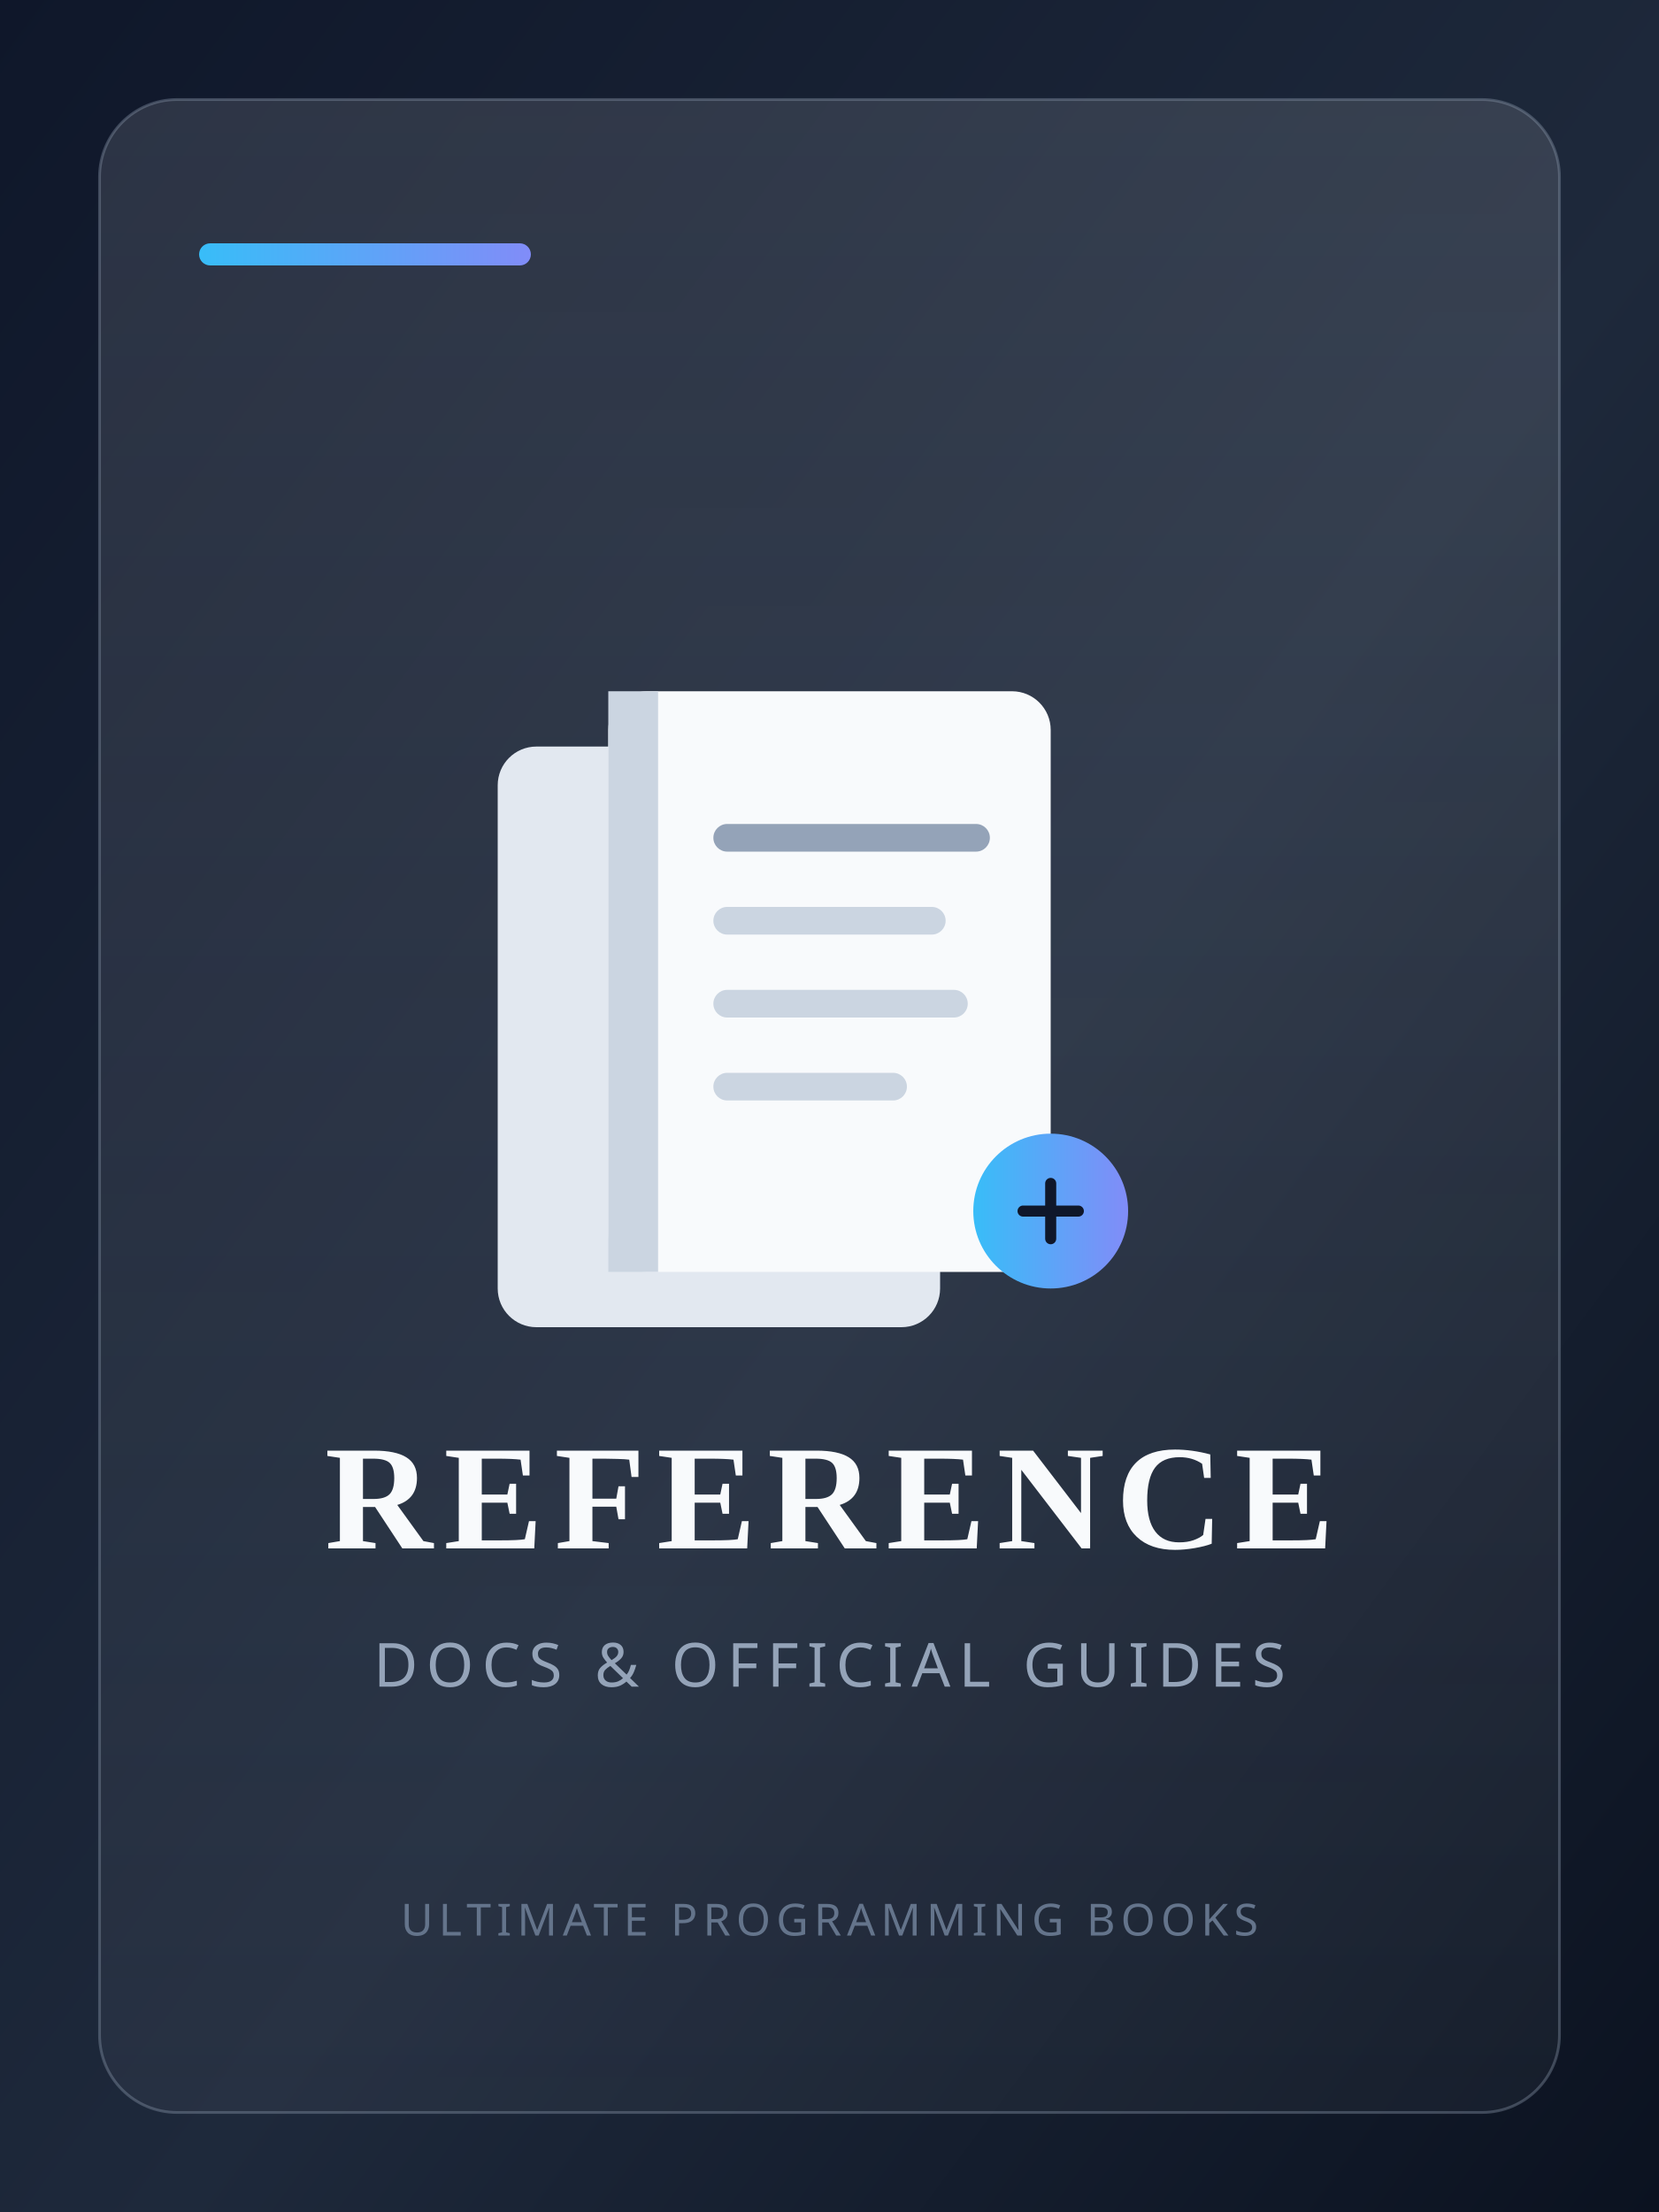
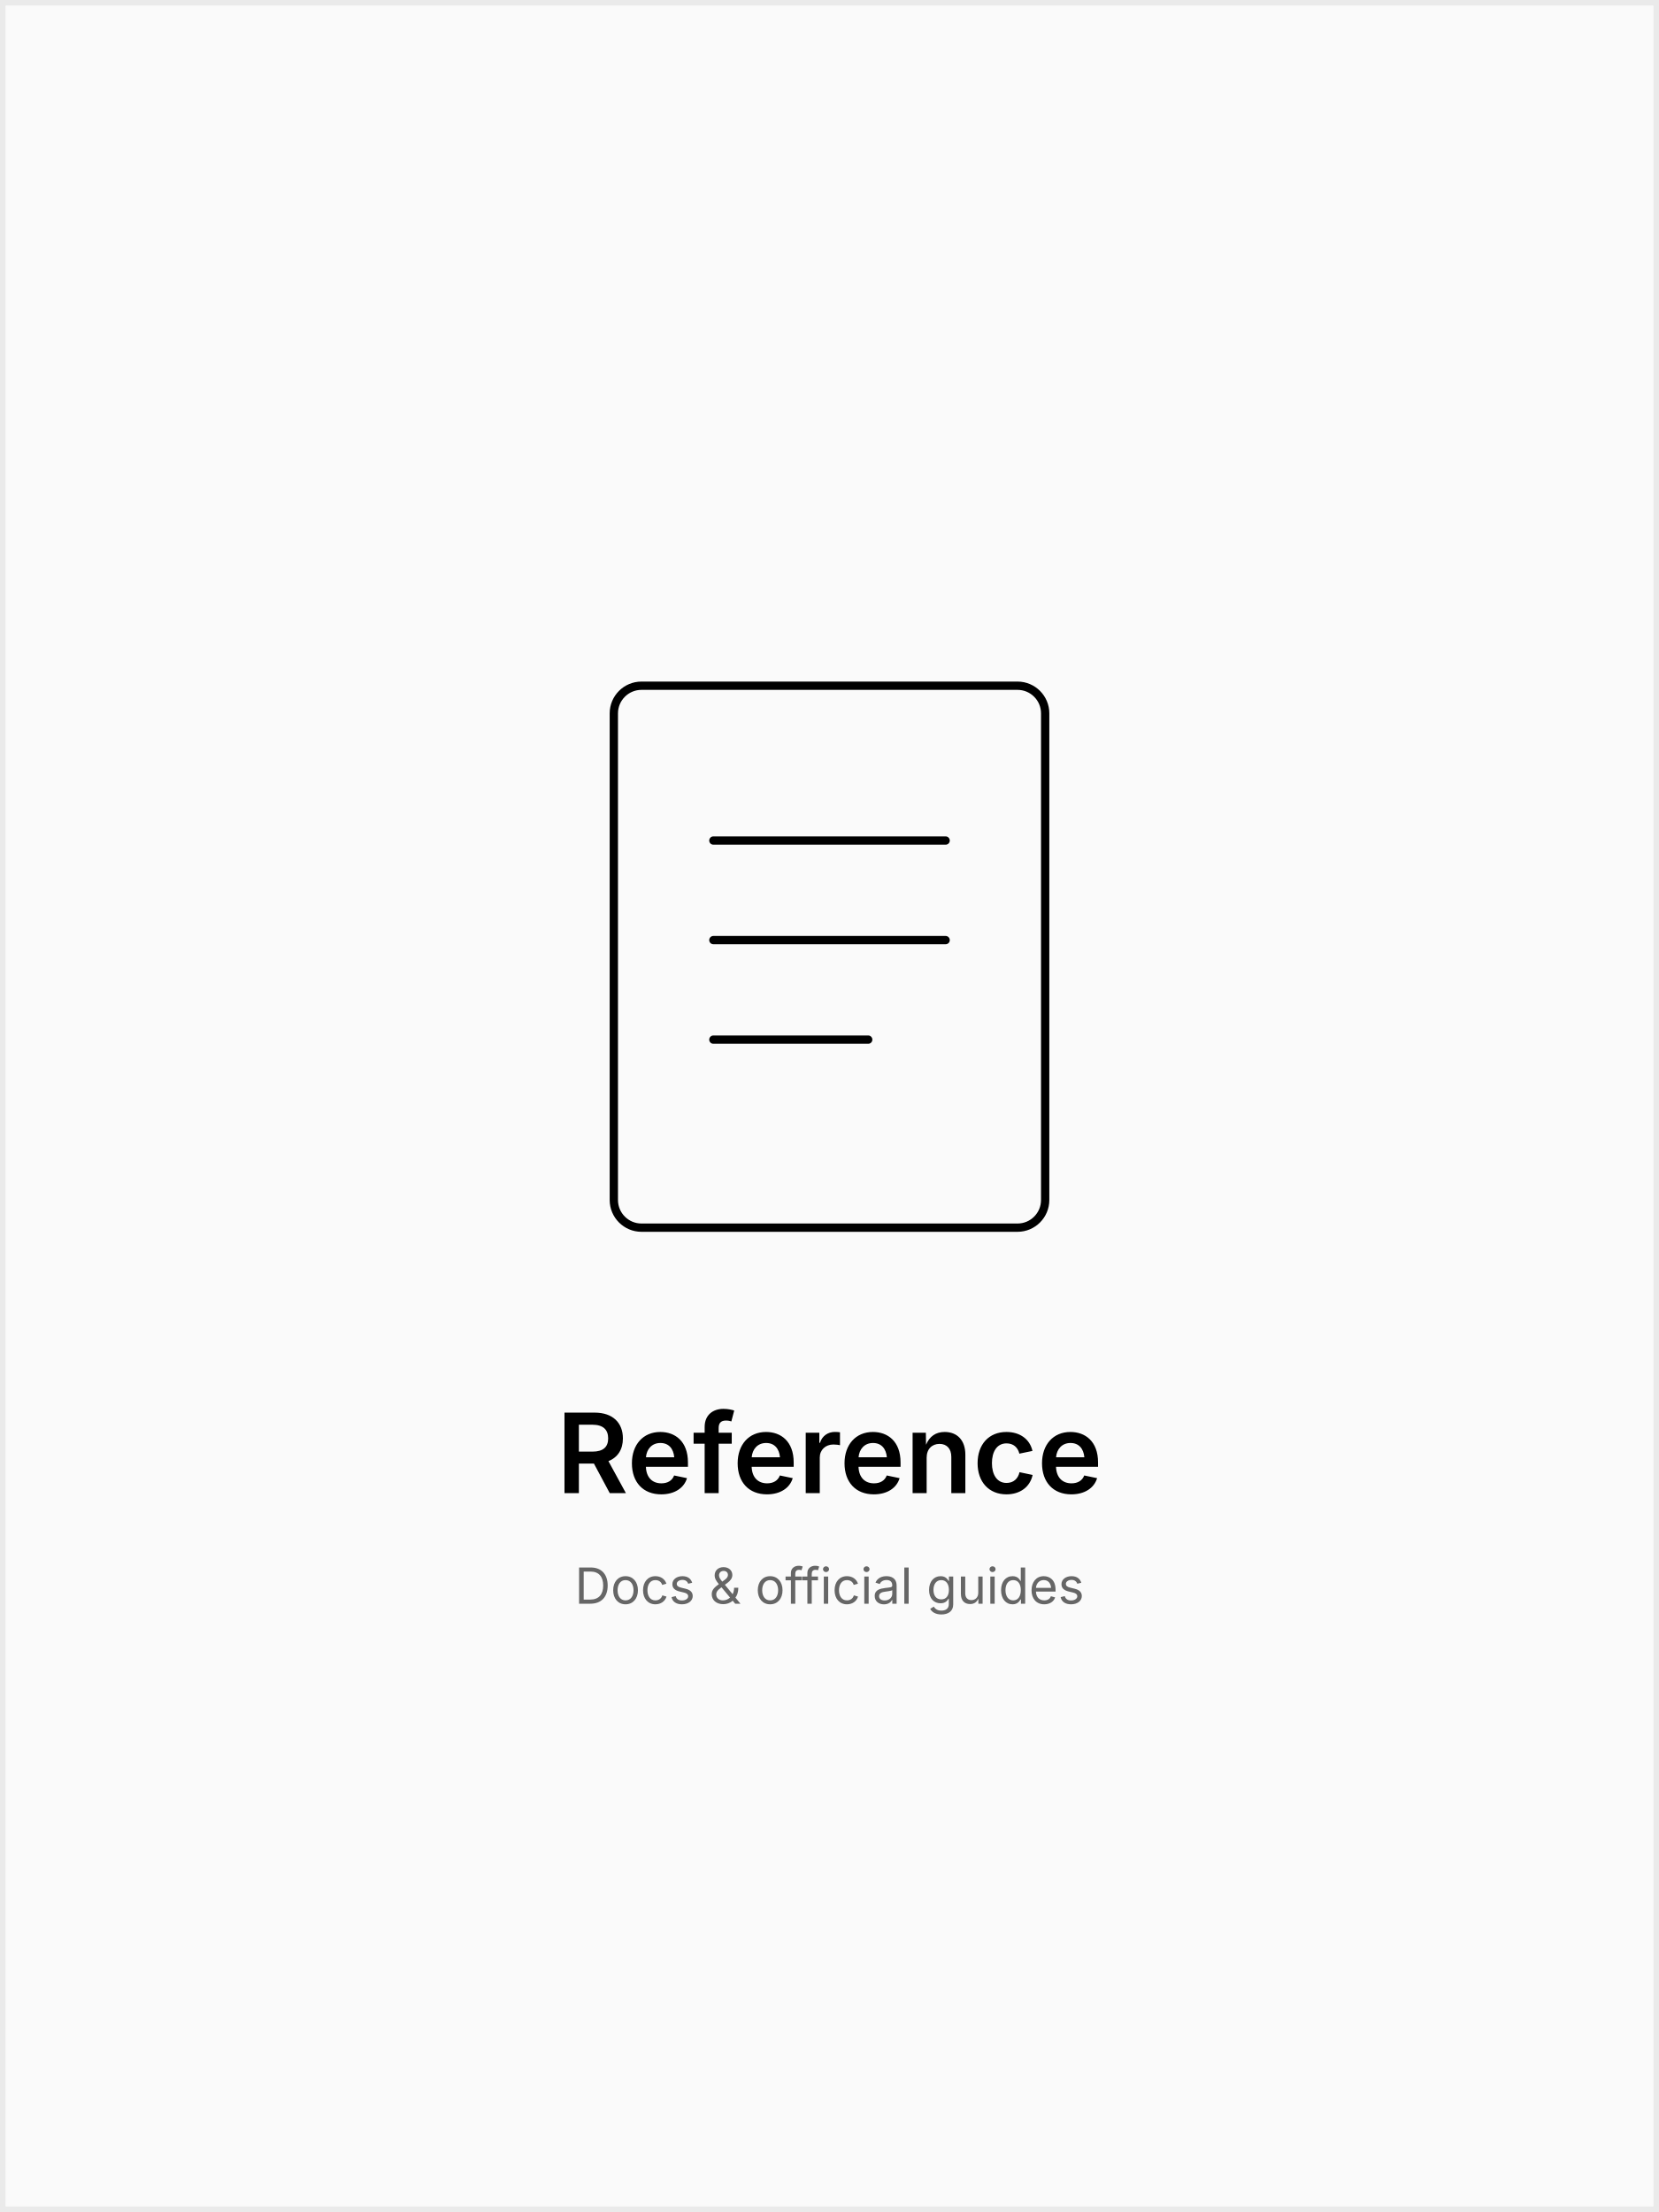
<svg xmlns="http://www.w3.org/2000/svg" width="600" height="800" viewBox="0 0 600 800" role="img" aria-label="Reference">
-   <defs>
-     <linearGradient id="bg" x1="0" y1="0" x2="1" y2="1">
-       <stop offset="0%" stop-color="#0f172a" />
-       <stop offset="55%" stop-color="#1e293b" />
-       <stop offset="100%" stop-color="#0b1220" />
-     </linearGradient>
-     <linearGradient id="panel" x1="0" y1="0" x2="0" y2="1">
-       <stop offset="0%" stop-color="#f8fafc" stop-opacity="0.12" />
-       <stop offset="100%" stop-color="#f8fafc" stop-opacity="0.04" />
-     </linearGradient>
-     <linearGradient id="accent" x1="0" y1="0" x2="1" y2="0">
-       <stop offset="0%" stop-color="#38bdf8" />
-       <stop offset="100%" stop-color="#818cf8" />
-     </linearGradient>
-   </defs>
-   <rect width="600" height="800" fill="url(#bg)" />
-   <rect x="36" y="36" width="528" height="728" rx="28" fill="url(#panel)" stroke="#94a3b8" stroke-opacity="0.35" />
-   <rect x="72" y="88" width="120" height="8" rx="4" fill="url(#accent)" />
-   <g transform="translate(180 250)">
-     <rect x="0" y="20" width="160" height="210" rx="14" fill="#e2e8f0" />
-     <rect x="40" y="0" width="160" height="210" rx="14" fill="#f8fafc" />
-     <rect x="40" y="0" width="18" height="210" fill="#cbd5e1" />
-     <rect x="78" y="48" width="100" height="10" rx="5" fill="#94a3b8" />
-     <rect x="78" y="78" width="84" height="10" rx="5" fill="#cbd5e1" />
-     <rect x="78" y="108" width="92" height="10" rx="5" fill="#cbd5e1" />
-     <rect x="78" y="138" width="70" height="10" rx="5" fill="#cbd5e1" />
-     <circle cx="200" cy="188" r="28" fill="url(#accent)" />
-     <path d="M190 188h20M200 178v20" stroke="#0f172a" stroke-width="4" stroke-linecap="round" />
+   <rect width="600" height="800" fill="#fafafa" />
+   <rect x="1" y="1" width="598" height="798" fill="none" stroke="#eaeaea" stroke-width="2" />
+   <g transform="translate(222 248)" fill="none" stroke="#000000" stroke-width="3" stroke-linecap="round" stroke-linejoin="round">
+     <rect x="0" y="0" width="156" height="196" rx="10" />
+     <path d="M36 56h84" />
+     <path d="M36 92h84" />
+     <path d="M36 128h56" />
  </g>
-   <text x="300" y="560" text-anchor="middle" fill="#f8fafc" font-family="Georgia, 'Times New Roman', serif" font-size="54" font-weight="700" letter-spacing="4">REFERENCE</text>
-   <text x="300" y="610" text-anchor="middle" fill="#94a3b8" font-family="ui-sans-serif, system-ui, sans-serif" font-size="22" letter-spacing="3">DOCS &amp; OFFICIAL GUIDES</text>
-   <text x="300" y="700" text-anchor="middle" fill="#64748b" font-family="ui-sans-serif, system-ui, sans-serif" font-size="16" letter-spacing="2">ULTIMATE PROGRAMMING BOOKS</text>
+   <text x="300" y="540" text-anchor="middle" fill="#000000" font-family="Inter, system-ui, -apple-system, BlinkMacSystemFont, 'Segoe UI', sans-serif" font-size="40" font-weight="600">Reference</text>
+   <text x="300" y="580" text-anchor="middle" fill="#666666" font-family="Inter, system-ui, -apple-system, BlinkMacSystemFont, 'Segoe UI', sans-serif" font-size="18" font-weight="400">Docs &amp; official guides</text>
</svg>
